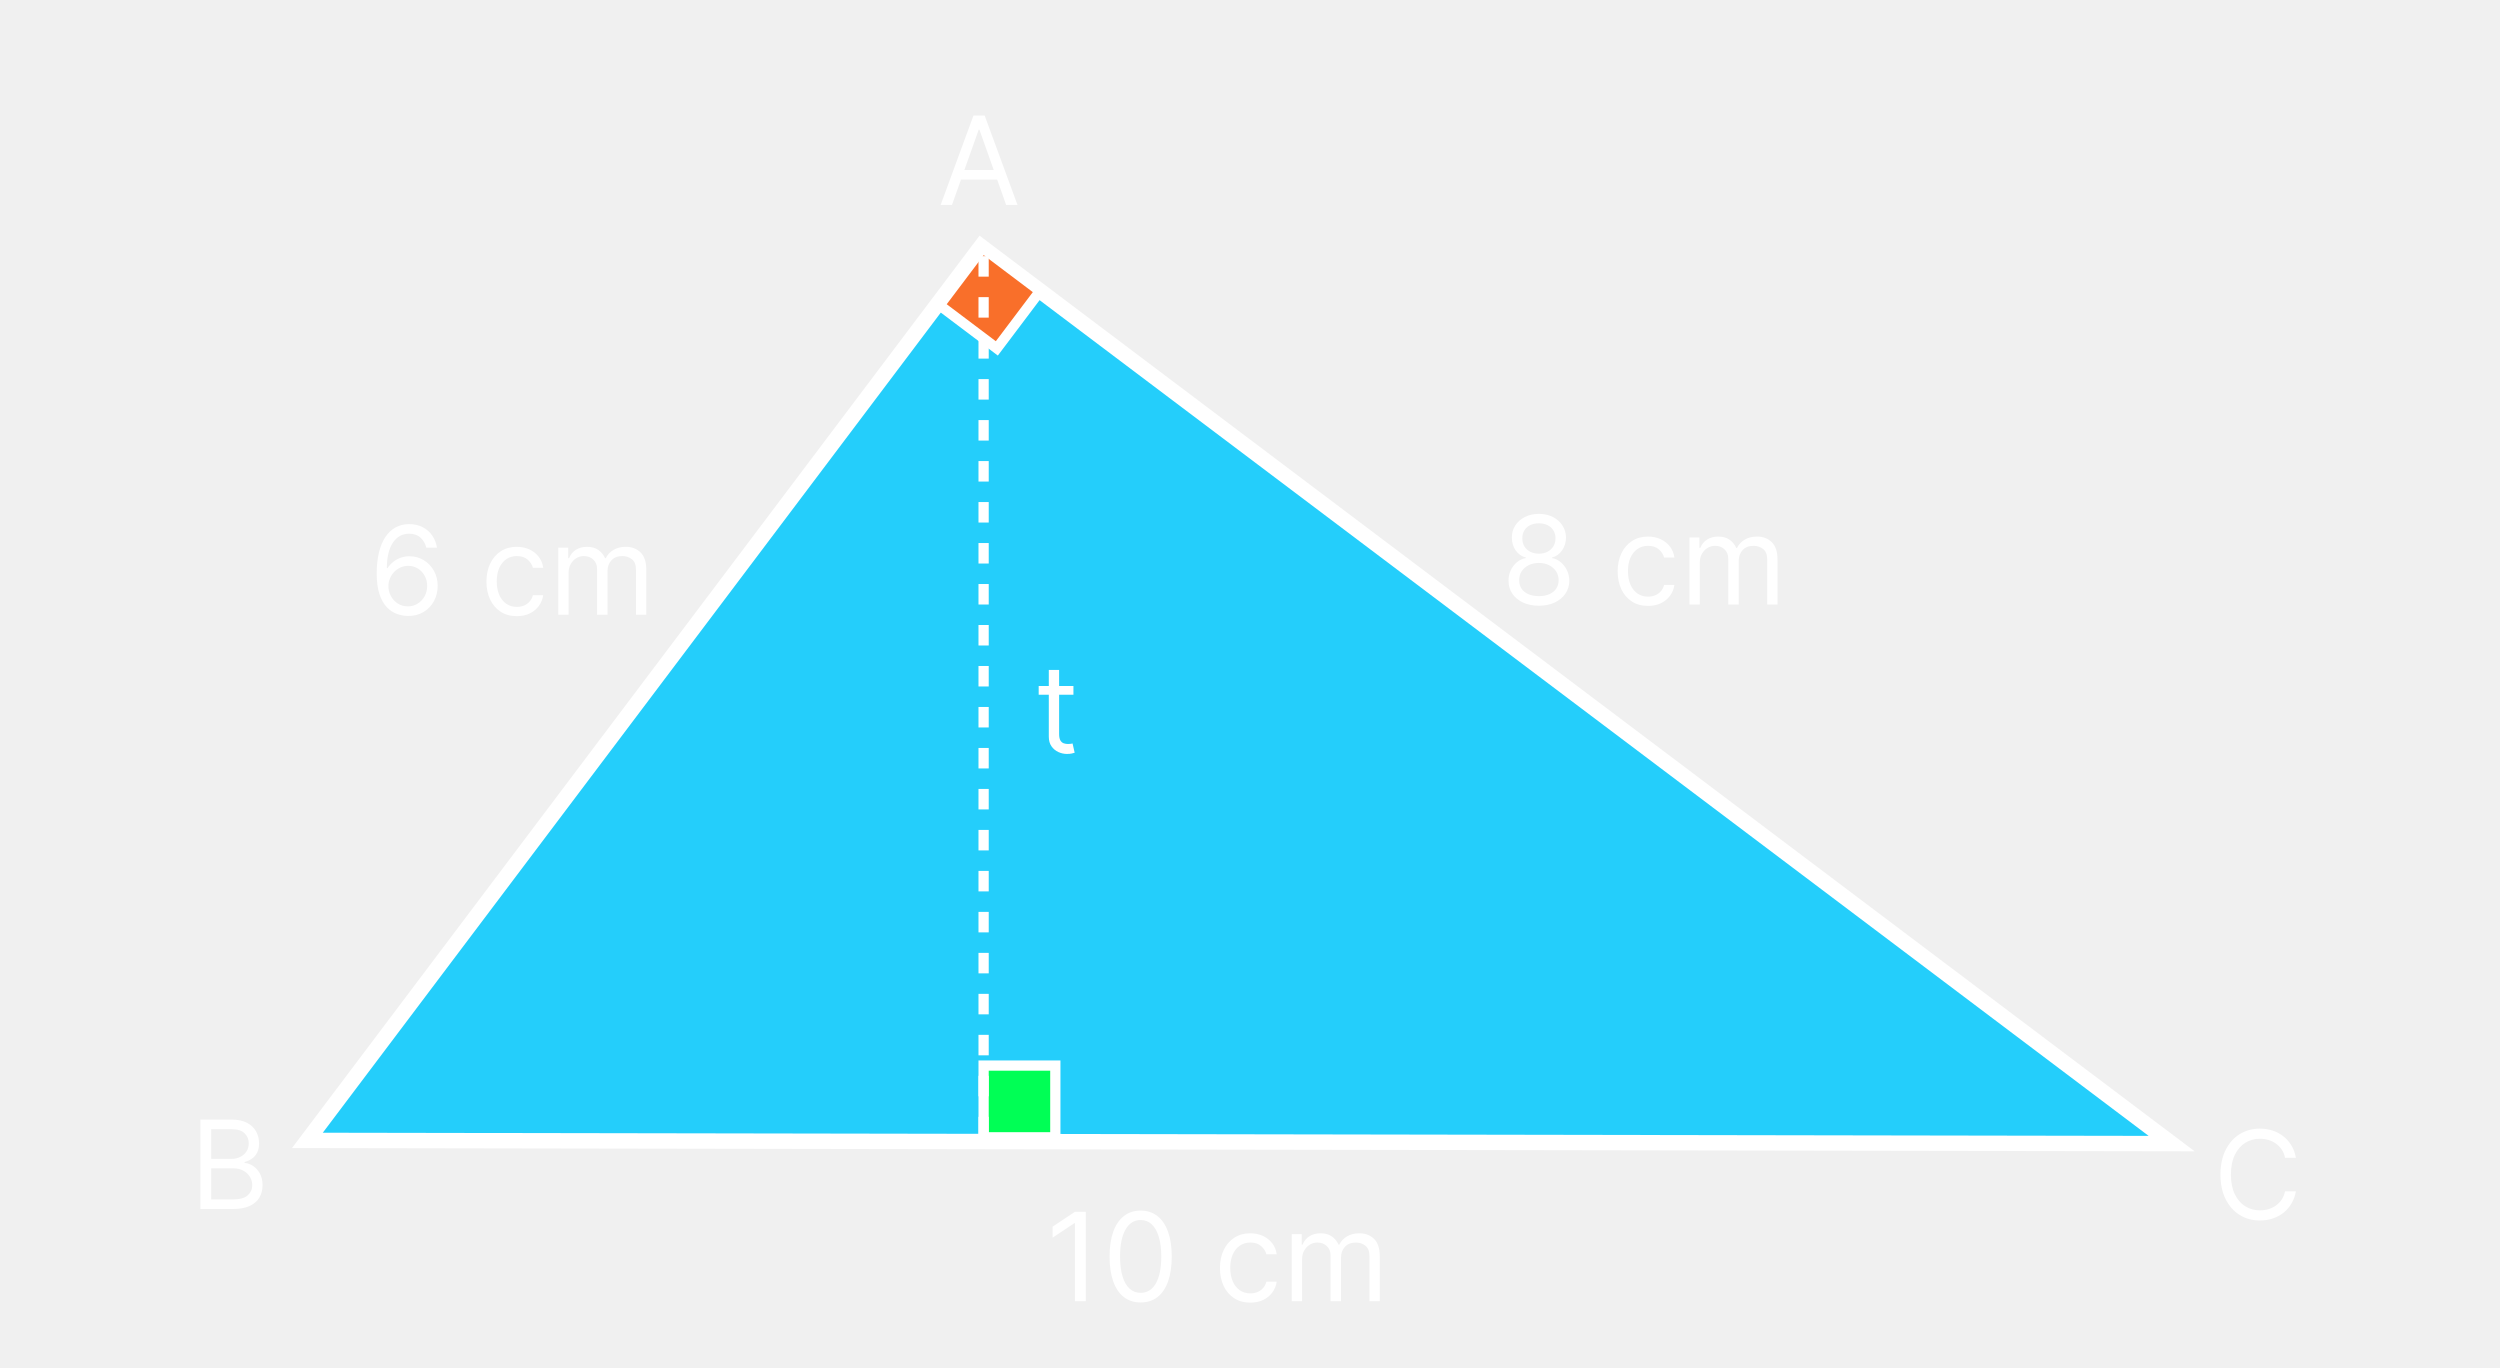
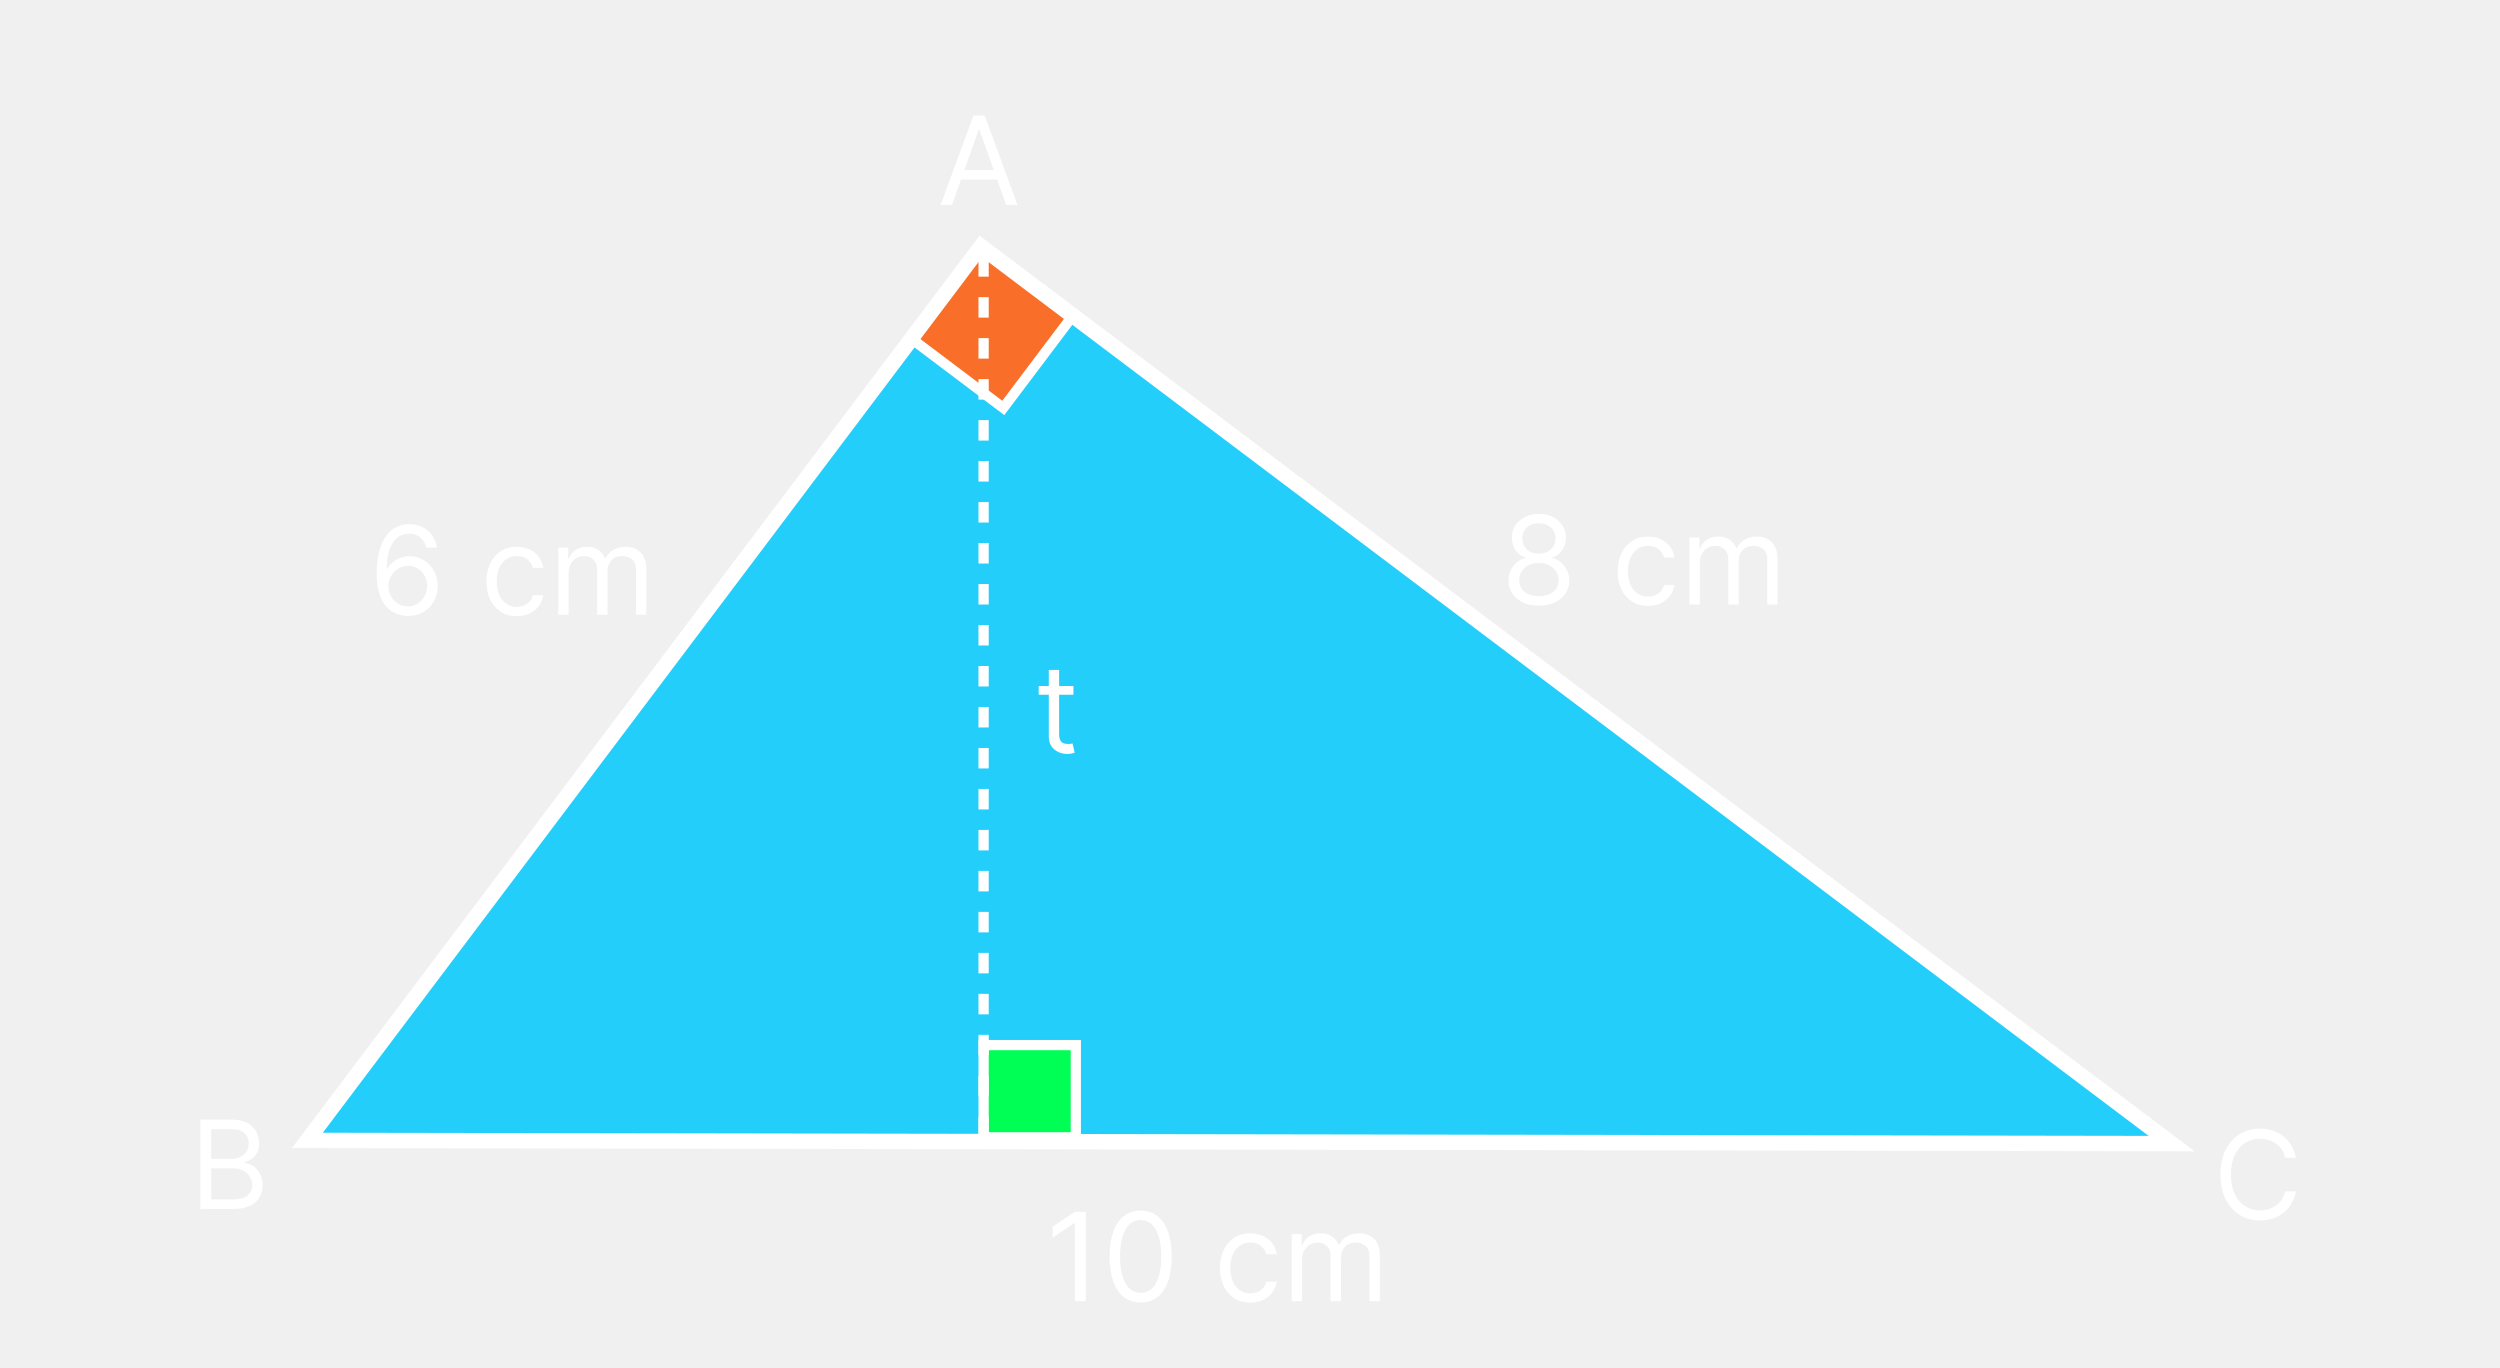
<svg xmlns="http://www.w3.org/2000/svg" width="488" height="267" viewBox="0 0 488 267" fill="none">
  <g clip-path="url(#clip0_67_74)">
    <path d="M191.5 48.101L423.906 223.231L60.004 222.602L191.5 48.101Z" fill="#24CEFB" stroke="white" stroke-width="3" />
-     <rect x="192" y="208" width="14" height="14" fill="#00FF55" stroke="white" stroke-width="2" />
-     <rect x="183.4" y="59.581" width="14" height="14" transform="rotate(-53 183.4 59.5813)" fill="#F96F2A" stroke="white" stroke-width="2" />
+     <rect x="192" y="204" width="18" height="18" fill="#00FF55" stroke="white" stroke-width="2" />
+     <rect x="178.271" y="66.388" width="22" height="22" transform="rotate(-53 178.271 66.3881)" fill="#F96F2A" stroke="white" stroke-width="2" />
    <line x1="192" y1="222" x2="192" y2="49" stroke="white" stroke-width="2" stroke-dasharray="4 4" />
    <path d="M185.83 40H183.614L190.023 22.546H192.205L198.614 40H196.398L191.182 25.307H191.045L185.83 40ZM186.648 33.182H195.58V35.057H186.648V33.182Z" fill="white" />
    <path d="M39.114 236V218.545H45.216C46.432 218.545 47.435 218.756 48.224 219.176C49.014 219.591 49.602 220.151 49.989 220.855C50.375 221.554 50.568 222.33 50.568 223.182C50.568 223.932 50.435 224.551 50.168 225.04C49.906 225.528 49.56 225.915 49.128 226.199C48.702 226.483 48.239 226.693 47.739 226.83V227C48.273 227.034 48.81 227.222 49.349 227.562C49.889 227.903 50.341 228.392 50.705 229.028C51.068 229.665 51.25 230.443 51.25 231.364C51.25 232.239 51.051 233.026 50.653 233.724C50.256 234.423 49.628 234.977 48.77 235.386C47.912 235.795 46.795 236 45.42 236H39.114ZM41.227 234.125H45.42C46.801 234.125 47.781 233.858 48.361 233.324C48.946 232.784 49.239 232.131 49.239 231.364C49.239 230.773 49.088 230.227 48.787 229.727C48.486 229.222 48.057 228.818 47.5 228.517C46.943 228.21 46.284 228.057 45.523 228.057H41.227V234.125ZM41.227 226.216H45.148C45.784 226.216 46.358 226.091 46.869 225.841C47.386 225.591 47.795 225.239 48.097 224.784C48.403 224.33 48.557 223.795 48.557 223.182C48.557 222.415 48.29 221.764 47.756 221.23C47.222 220.69 46.375 220.42 45.216 220.42H41.227V226.216Z" fill="white" />
    <path d="M448.159 226H446.045C445.92 225.392 445.702 224.858 445.389 224.398C445.082 223.938 444.707 223.551 444.264 223.239C443.827 222.92 443.341 222.682 442.807 222.523C442.273 222.364 441.716 222.284 441.136 222.284C440.08 222.284 439.122 222.551 438.264 223.085C437.412 223.619 436.733 224.406 436.227 225.446C435.727 226.486 435.477 227.761 435.477 229.273C435.477 230.784 435.727 232.06 436.227 233.099C436.733 234.139 437.412 234.926 438.264 235.46C439.122 235.994 440.08 236.261 441.136 236.261C441.716 236.261 442.273 236.182 442.807 236.023C443.341 235.864 443.827 235.628 444.264 235.315C444.707 234.997 445.082 234.608 445.389 234.148C445.702 233.682 445.92 233.148 446.045 232.545H448.159C448 233.437 447.71 234.236 447.29 234.94C446.869 235.645 446.347 236.244 445.722 236.739C445.097 237.227 444.395 237.599 443.616 237.855C442.844 238.111 442.017 238.239 441.136 238.239C439.648 238.239 438.324 237.875 437.165 237.148C436.006 236.42 435.094 235.386 434.429 234.045C433.764 232.705 433.432 231.114 433.432 229.273C433.432 227.432 433.764 225.841 434.429 224.5C435.094 223.159 436.006 222.125 437.165 221.398C438.324 220.67 439.648 220.307 441.136 220.307C442.017 220.307 442.844 220.435 443.616 220.69C444.395 220.946 445.097 221.321 445.722 221.815C446.347 222.304 446.869 222.901 447.29 223.605C447.71 224.304 448 225.102 448.159 226Z" fill="white" />
    <path d="M209.534 133.909V135.614H202.75V133.909H209.534ZM204.727 130.773H206.739V143.25C206.739 143.818 206.821 144.244 206.986 144.528C207.156 144.807 207.372 144.994 207.634 145.091C207.901 145.182 208.182 145.227 208.477 145.227C208.699 145.227 208.881 145.216 209.023 145.193C209.165 145.165 209.278 145.142 209.364 145.125L209.773 146.932C209.636 146.983 209.446 147.034 209.202 147.085C208.957 147.142 208.648 147.17 208.273 147.17C207.705 147.17 207.148 147.048 206.602 146.804C206.063 146.56 205.614 146.188 205.256 145.688C204.903 145.188 204.727 144.557 204.727 143.795V130.773Z" fill="white" />
    <path d="M79.602 120.239C78.886 120.227 78.171 120.091 77.454 119.83C76.739 119.568 76.085 119.128 75.494 118.509C74.903 117.884 74.429 117.04 74.071 115.977C73.713 114.909 73.534 113.568 73.534 111.955C73.534 110.409 73.679 109.04 73.969 107.847C74.258 106.648 74.679 105.639 75.23 104.821C75.781 103.997 76.446 103.372 77.224 102.946C78.008 102.52 78.892 102.307 79.875 102.307C80.852 102.307 81.722 102.503 82.483 102.895C83.25 103.281 83.875 103.821 84.358 104.514C84.841 105.207 85.153 106.006 85.296 106.909H83.216C83.023 106.125 82.648 105.474 82.091 104.957C81.534 104.44 80.796 104.182 79.875 104.182C78.523 104.182 77.457 104.77 76.679 105.946C75.906 107.122 75.517 108.773 75.511 110.898H75.648C75.966 110.415 76.344 110.003 76.781 109.662C77.224 109.315 77.713 109.048 78.247 108.861C78.781 108.673 79.347 108.58 79.943 108.58C80.943 108.58 81.858 108.83 82.688 109.33C83.517 109.824 84.182 110.509 84.682 111.384C85.182 112.253 85.432 113.25 85.432 114.375C85.432 115.455 85.19 116.443 84.707 117.341C84.224 118.233 83.546 118.943 82.671 119.472C81.801 119.994 80.778 120.25 79.602 120.239ZM79.602 118.364C80.318 118.364 80.96 118.185 81.528 117.827C82.102 117.469 82.554 116.989 82.883 116.386C83.219 115.784 83.386 115.114 83.386 114.375C83.386 113.653 83.224 112.997 82.901 112.406C82.582 111.81 82.142 111.335 81.579 110.983C81.023 110.631 80.386 110.455 79.671 110.455C79.131 110.455 78.628 110.562 78.162 110.778C77.696 110.989 77.287 111.278 76.935 111.648C76.588 112.017 76.315 112.44 76.117 112.918C75.918 113.389 75.818 113.886 75.818 114.409C75.818 115.102 75.98 115.75 76.304 116.352C76.633 116.955 77.082 117.44 77.651 117.81C78.224 118.179 78.875 118.364 79.602 118.364ZM100.886 120.273C99.658 120.273 98.602 119.983 97.715 119.403C96.829 118.824 96.147 118.026 95.67 117.009C95.192 115.991 94.954 114.83 94.954 113.523C94.954 112.193 95.198 111.02 95.687 110.003C96.181 108.98 96.869 108.182 97.749 107.608C98.636 107.028 99.67 106.739 100.852 106.739C101.772 106.739 102.602 106.909 103.34 107.25C104.079 107.591 104.684 108.068 105.156 108.682C105.627 109.295 105.92 110.011 106.033 110.83H104.022C103.869 110.233 103.528 109.705 102.999 109.244C102.477 108.778 101.772 108.545 100.886 108.545C100.102 108.545 99.414 108.75 98.823 109.159C98.238 109.562 97.781 110.134 97.451 110.872C97.127 111.605 96.965 112.466 96.965 113.455C96.965 114.466 97.124 115.347 97.442 116.097C97.766 116.847 98.221 117.429 98.806 117.844C99.397 118.259 100.09 118.466 100.886 118.466C101.408 118.466 101.883 118.375 102.309 118.193C102.735 118.011 103.096 117.75 103.391 117.409C103.687 117.068 103.897 116.659 104.022 116.182H106.033C105.92 116.955 105.638 117.651 105.19 118.27C104.746 118.884 104.158 119.372 103.425 119.736C102.698 120.094 101.852 120.273 100.886 120.273ZM108.974 120V106.909H110.917V108.955H111.087C111.36 108.256 111.8 107.713 112.408 107.327C113.016 106.935 113.746 106.739 114.599 106.739C115.462 106.739 116.181 106.935 116.755 107.327C117.335 107.713 117.786 108.256 118.11 108.955H118.246C118.582 108.278 119.085 107.741 119.755 107.344C120.425 106.94 121.229 106.739 122.167 106.739C123.337 106.739 124.295 107.105 125.039 107.838C125.783 108.565 126.156 109.699 126.156 111.239V120H124.144V111.239C124.144 110.273 123.88 109.582 123.352 109.168C122.823 108.753 122.201 108.545 121.485 108.545C120.565 108.545 119.852 108.824 119.346 109.381C118.84 109.932 118.587 110.631 118.587 111.477V120H116.542V111.034C116.542 110.29 116.3 109.69 115.817 109.236C115.335 108.776 114.712 108.545 113.951 108.545C113.428 108.545 112.94 108.685 112.485 108.963C112.036 109.241 111.673 109.628 111.394 110.122C111.121 110.611 110.985 111.176 110.985 111.818V120H108.974Z" fill="white" />
    <path d="M300.398 118.239C299.227 118.239 298.193 118.031 297.295 117.616C296.403 117.196 295.707 116.619 295.207 115.886C294.707 115.148 294.46 114.307 294.466 113.364C294.46 112.625 294.605 111.943 294.901 111.318C295.196 110.687 295.599 110.162 296.111 109.741C296.628 109.315 297.205 109.045 297.841 108.932V108.83C297.006 108.614 296.341 108.145 295.847 107.423C295.352 106.696 295.108 105.869 295.114 104.943C295.108 104.057 295.332 103.264 295.787 102.565C296.241 101.866 296.866 101.315 297.662 100.912C298.463 100.509 299.375 100.307 300.398 100.307C301.409 100.307 302.313 100.509 303.108 100.912C303.903 101.315 304.528 101.866 304.983 102.565C305.443 103.264 305.676 104.057 305.682 104.943C305.676 105.869 305.423 106.696 304.923 107.423C304.429 108.145 303.773 108.614 302.955 108.83V108.932C303.585 109.045 304.153 109.315 304.659 109.741C305.165 110.162 305.568 110.687 305.869 111.318C306.17 111.943 306.324 112.625 306.33 113.364C306.324 114.307 306.068 115.148 305.562 115.886C305.062 116.619 304.366 117.196 303.474 117.616C302.588 118.031 301.563 118.239 300.398 118.239ZM300.398 116.364C301.188 116.364 301.869 116.236 302.443 115.98C303.017 115.724 303.46 115.364 303.773 114.898C304.085 114.432 304.244 113.886 304.25 113.261C304.244 112.602 304.074 112.02 303.739 111.514C303.403 111.009 302.946 110.611 302.366 110.321C301.793 110.031 301.136 109.886 300.398 109.886C299.653 109.886 298.989 110.031 298.403 110.321C297.824 110.611 297.366 111.009 297.031 111.514C296.702 112.02 296.54 112.602 296.545 113.261C296.54 113.886 296.69 114.432 296.997 114.898C297.31 115.364 297.756 115.724 298.335 115.98C298.915 116.236 299.602 116.364 300.398 116.364ZM300.398 108.08C301.023 108.08 301.577 107.955 302.06 107.705C302.548 107.455 302.932 107.105 303.21 106.656C303.489 106.207 303.631 105.682 303.636 105.08C303.631 104.489 303.491 103.974 303.219 103.537C302.946 103.094 302.568 102.753 302.085 102.514C301.602 102.27 301.04 102.148 300.398 102.148C299.744 102.148 299.173 102.27 298.685 102.514C298.196 102.753 297.818 103.094 297.551 103.537C297.284 103.974 297.153 104.489 297.159 105.08C297.153 105.682 297.287 106.207 297.56 106.656C297.838 107.105 298.222 107.455 298.71 107.705C299.199 107.955 299.761 108.08 300.398 108.08ZM321.698 118.273C320.471 118.273 319.414 117.983 318.528 117.403C317.641 116.824 316.96 116.026 316.482 115.009C316.005 113.991 315.766 112.83 315.766 111.523C315.766 110.193 316.011 109.02 316.499 108.003C316.994 106.98 317.681 106.182 318.562 105.608C319.448 105.028 320.482 104.739 321.664 104.739C322.585 104.739 323.414 104.909 324.153 105.25C324.891 105.591 325.496 106.068 325.968 106.682C326.44 107.295 326.732 108.011 326.846 108.83H324.835C324.681 108.233 324.34 107.705 323.812 107.244C323.289 106.778 322.585 106.545 321.698 106.545C320.914 106.545 320.227 106.75 319.636 107.159C319.05 107.562 318.593 108.134 318.263 108.872C317.94 109.605 317.778 110.466 317.778 111.455C317.778 112.466 317.937 113.347 318.255 114.097C318.579 114.847 319.033 115.429 319.619 115.844C320.21 116.259 320.903 116.466 321.698 116.466C322.221 116.466 322.695 116.375 323.121 116.193C323.548 116.011 323.908 115.75 324.204 115.409C324.499 115.068 324.71 114.659 324.835 114.182H326.846C326.732 114.955 326.451 115.651 326.002 116.27C325.559 116.884 324.971 117.372 324.238 117.736C323.511 118.094 322.664 118.273 321.698 118.273ZM329.786 118V104.909H331.729V106.955H331.9C332.173 106.256 332.613 105.713 333.221 105.327C333.829 104.935 334.559 104.739 335.411 104.739C336.275 104.739 336.994 104.935 337.567 105.327C338.147 105.713 338.599 106.256 338.923 106.955H339.059C339.394 106.278 339.897 105.741 340.567 105.344C341.238 104.94 342.042 104.739 342.979 104.739C344.15 104.739 345.107 105.105 345.852 105.838C346.596 106.565 346.968 107.699 346.968 109.239V118H344.957V109.239C344.957 108.273 344.692 107.582 344.164 107.168C343.636 106.753 343.013 106.545 342.298 106.545C341.377 106.545 340.664 106.824 340.158 107.381C339.653 107.932 339.4 108.631 339.4 109.477V118H337.354V109.034C337.354 108.29 337.113 107.69 336.63 107.236C336.147 106.776 335.525 106.545 334.763 106.545C334.241 106.545 333.752 106.685 333.298 106.963C332.849 107.241 332.485 107.628 332.207 108.122C331.934 108.611 331.798 109.176 331.798 109.818V118H329.786Z" fill="white" />
    <path d="M211.943 236.545V254H209.83V238.761H209.727L205.466 241.591V239.443L209.83 236.545H211.943ZM222.656 254.239C221.372 254.239 220.278 253.889 219.375 253.19C218.472 252.486 217.781 251.466 217.304 250.131C216.827 248.79 216.588 247.17 216.588 245.273C216.588 243.386 216.827 241.776 217.304 240.44C217.787 239.099 218.48 238.077 219.384 237.372C220.293 236.662 221.384 236.307 222.656 236.307C223.929 236.307 225.017 236.662 225.92 237.372C226.83 238.077 227.523 239.099 228 240.44C228.483 241.776 228.724 243.386 228.724 245.273C228.724 247.17 228.486 248.79 228.009 250.131C227.531 251.466 226.841 252.486 225.938 253.19C225.034 253.889 223.94 254.239 222.656 254.239ZM222.656 252.364C223.929 252.364 224.918 251.75 225.622 250.523C226.327 249.295 226.679 247.545 226.679 245.273C226.679 243.761 226.517 242.474 226.193 241.412C225.875 240.349 225.415 239.54 224.812 238.983C224.216 238.426 223.497 238.148 222.656 238.148C221.395 238.148 220.409 238.77 219.699 240.014C218.989 241.253 218.634 243.006 218.634 245.273C218.634 246.784 218.793 248.068 219.111 249.125C219.429 250.182 219.886 250.986 220.483 251.537C221.085 252.088 221.81 252.364 222.656 252.364ZM244.065 254.273C242.838 254.273 241.781 253.983 240.895 253.403C240.009 252.824 239.327 252.026 238.849 251.009C238.372 249.991 238.134 248.83 238.134 247.523C238.134 246.193 238.378 245.02 238.866 244.003C239.361 242.98 240.048 242.182 240.929 241.608C241.815 241.028 242.849 240.739 244.031 240.739C244.952 240.739 245.781 240.909 246.52 241.25C247.259 241.591 247.864 242.068 248.335 242.682C248.807 243.295 249.099 244.011 249.213 244.83H247.202C247.048 244.233 246.707 243.705 246.179 243.244C245.656 242.778 244.952 242.545 244.065 242.545C243.281 242.545 242.594 242.75 242.003 243.159C241.418 243.562 240.96 244.134 240.631 244.872C240.307 245.605 240.145 246.466 240.145 247.455C240.145 248.466 240.304 249.347 240.622 250.097C240.946 250.847 241.401 251.429 241.986 251.844C242.577 252.259 243.27 252.466 244.065 252.466C244.588 252.466 245.062 252.375 245.489 252.193C245.915 252.011 246.276 251.75 246.571 251.409C246.866 251.068 247.077 250.659 247.202 250.182H249.213C249.099 250.955 248.818 251.651 248.369 252.27C247.926 252.884 247.338 253.372 246.605 253.736C245.878 254.094 245.031 254.273 244.065 254.273ZM252.153 254V240.909H254.097V242.955H254.267C254.54 242.256 254.98 241.713 255.588 241.327C256.196 240.935 256.926 240.739 257.778 240.739C258.642 240.739 259.361 240.935 259.935 241.327C260.514 241.713 260.966 242.256 261.29 242.955H261.426C261.761 242.278 262.264 241.741 262.935 241.344C263.605 240.94 264.409 240.739 265.347 240.739C266.517 240.739 267.474 241.105 268.219 241.838C268.963 242.565 269.335 243.699 269.335 245.239V254H267.324V245.239C267.324 244.273 267.06 243.582 266.531 243.168C266.003 242.753 265.381 242.545 264.665 242.545C263.744 242.545 263.031 242.824 262.526 243.381C262.02 243.932 261.767 244.631 261.767 245.477V254H259.722V245.034C259.722 244.29 259.48 243.69 258.997 243.236C258.514 242.776 257.892 242.545 257.131 242.545C256.608 242.545 256.119 242.685 255.665 242.963C255.216 243.241 254.852 243.628 254.574 244.122C254.301 244.611 254.165 245.176 254.165 245.818V254H252.153Z" fill="white" />
  </g>
  <defs>
    <clipPath id="clip0_67_74">
      <rect width="488" height="267" fill="white" />
    </clipPath>
  </defs>
</svg>
